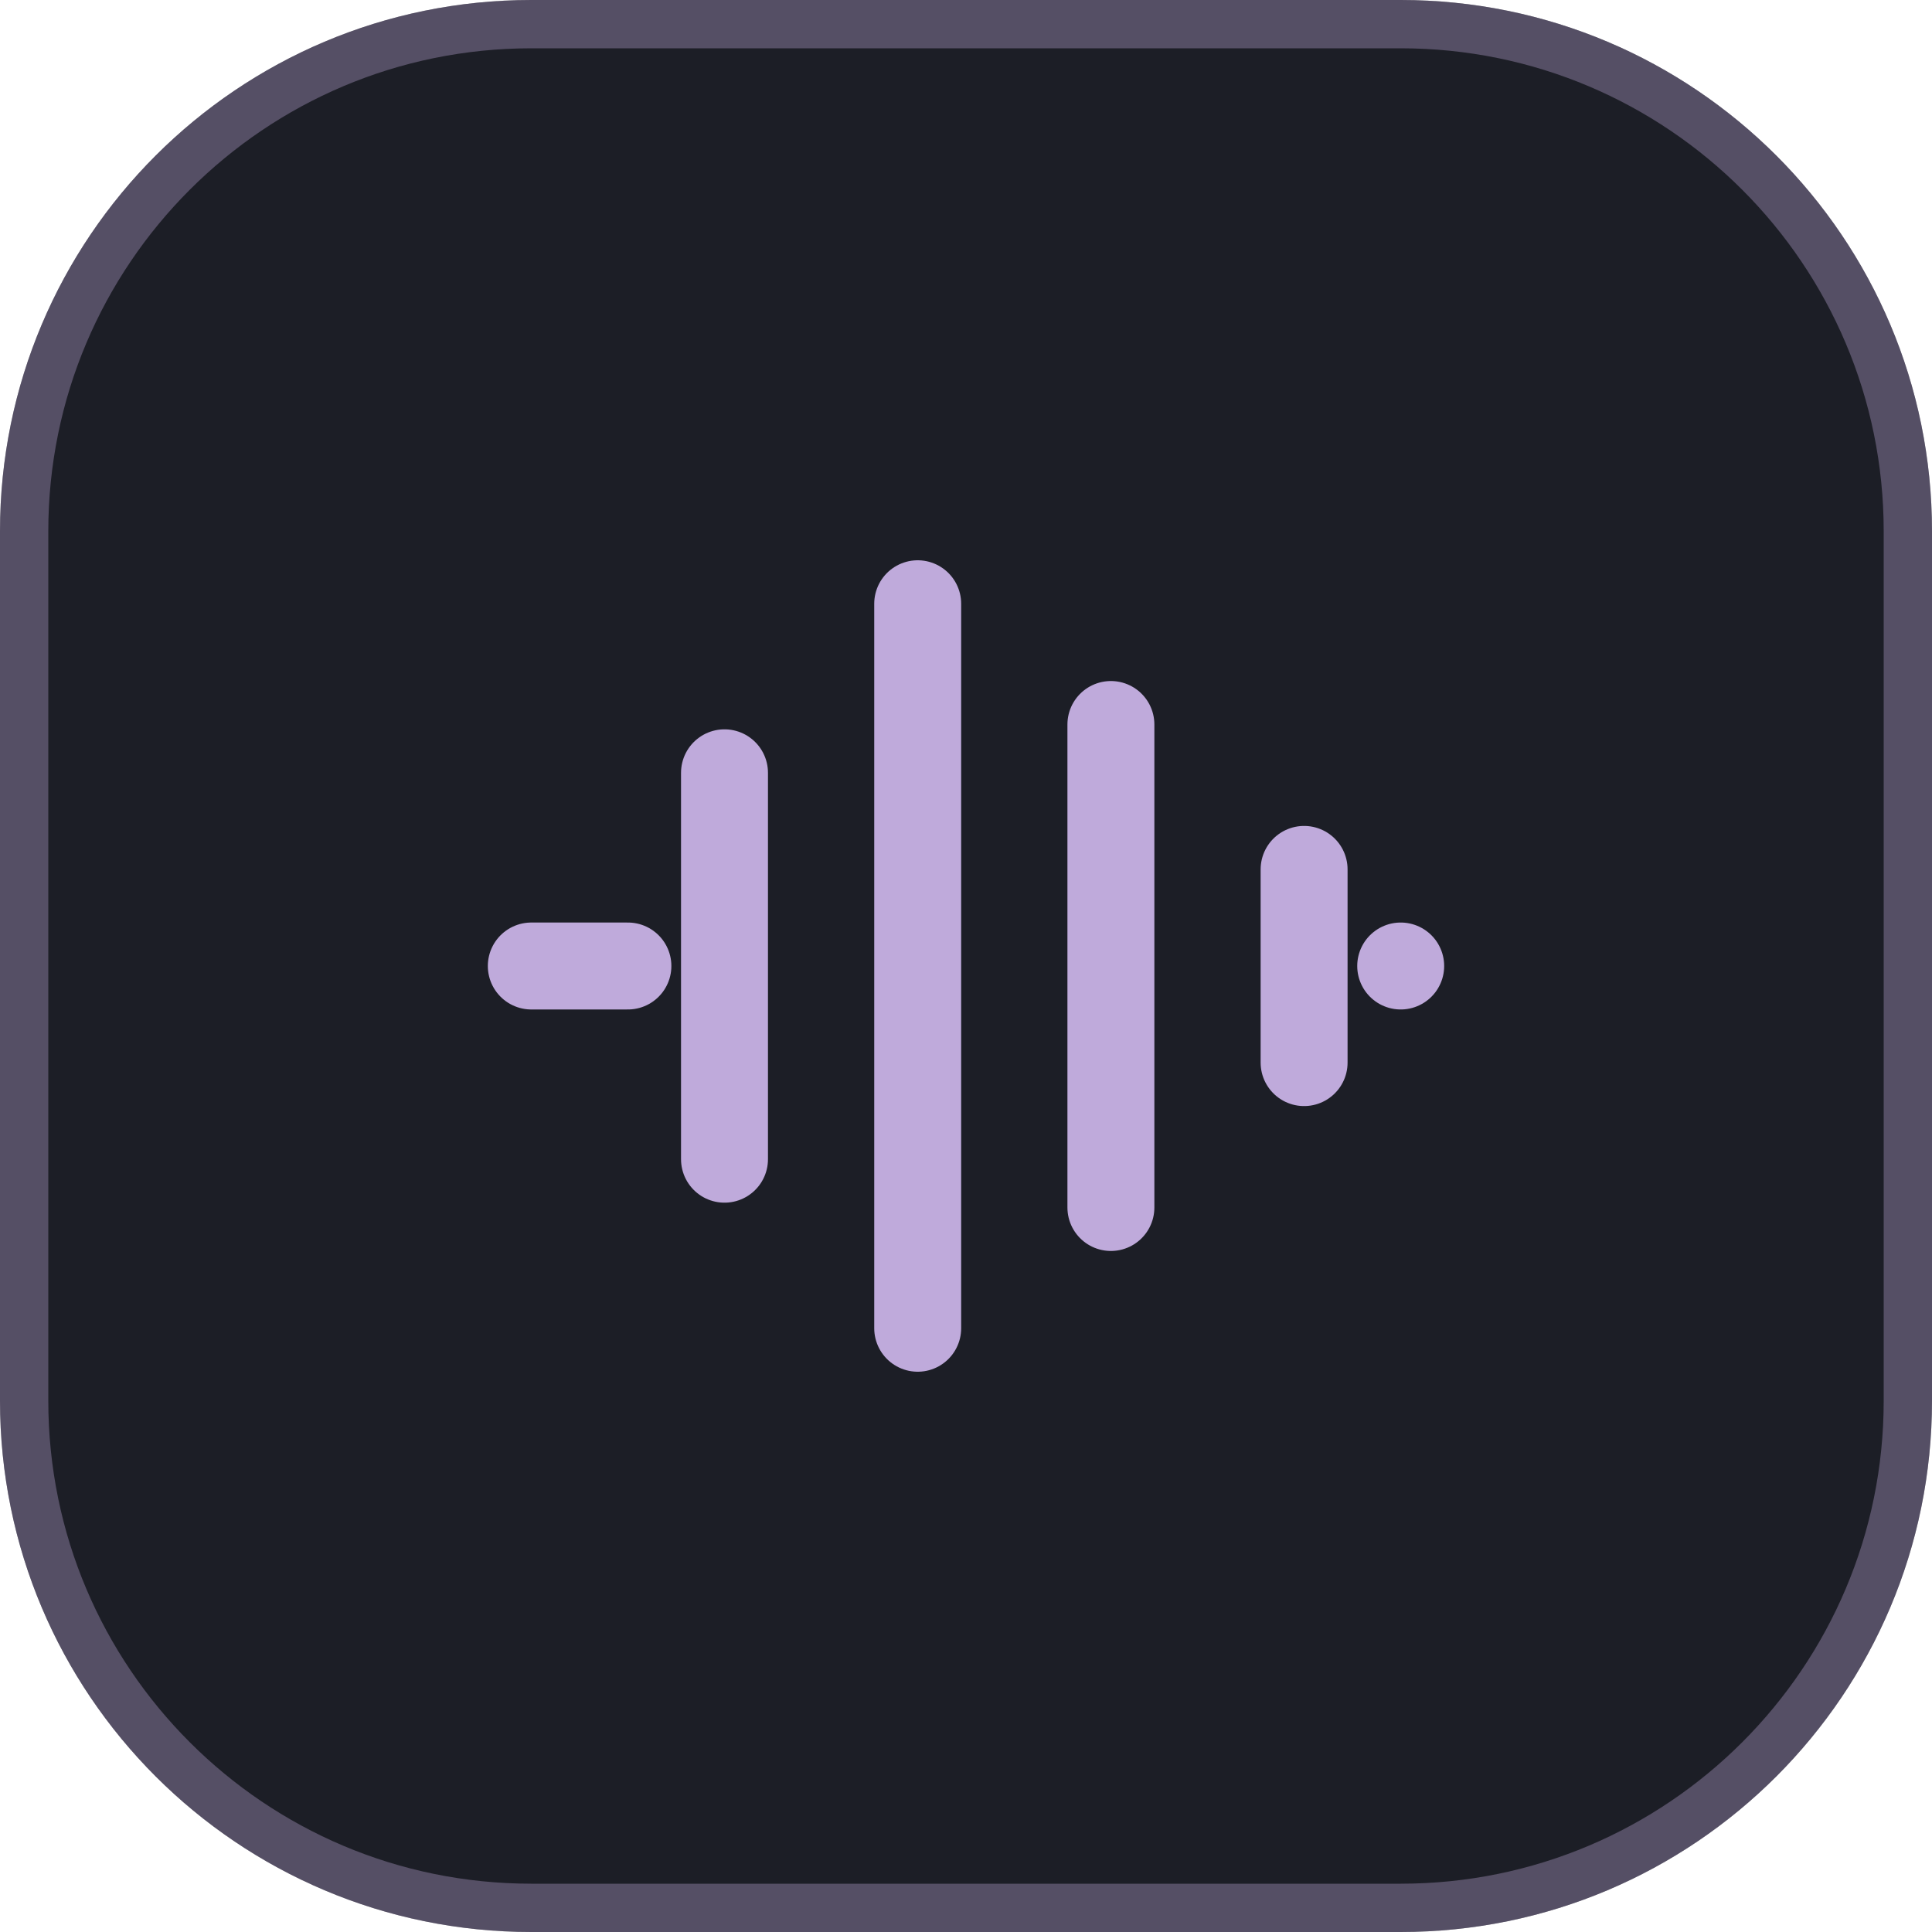
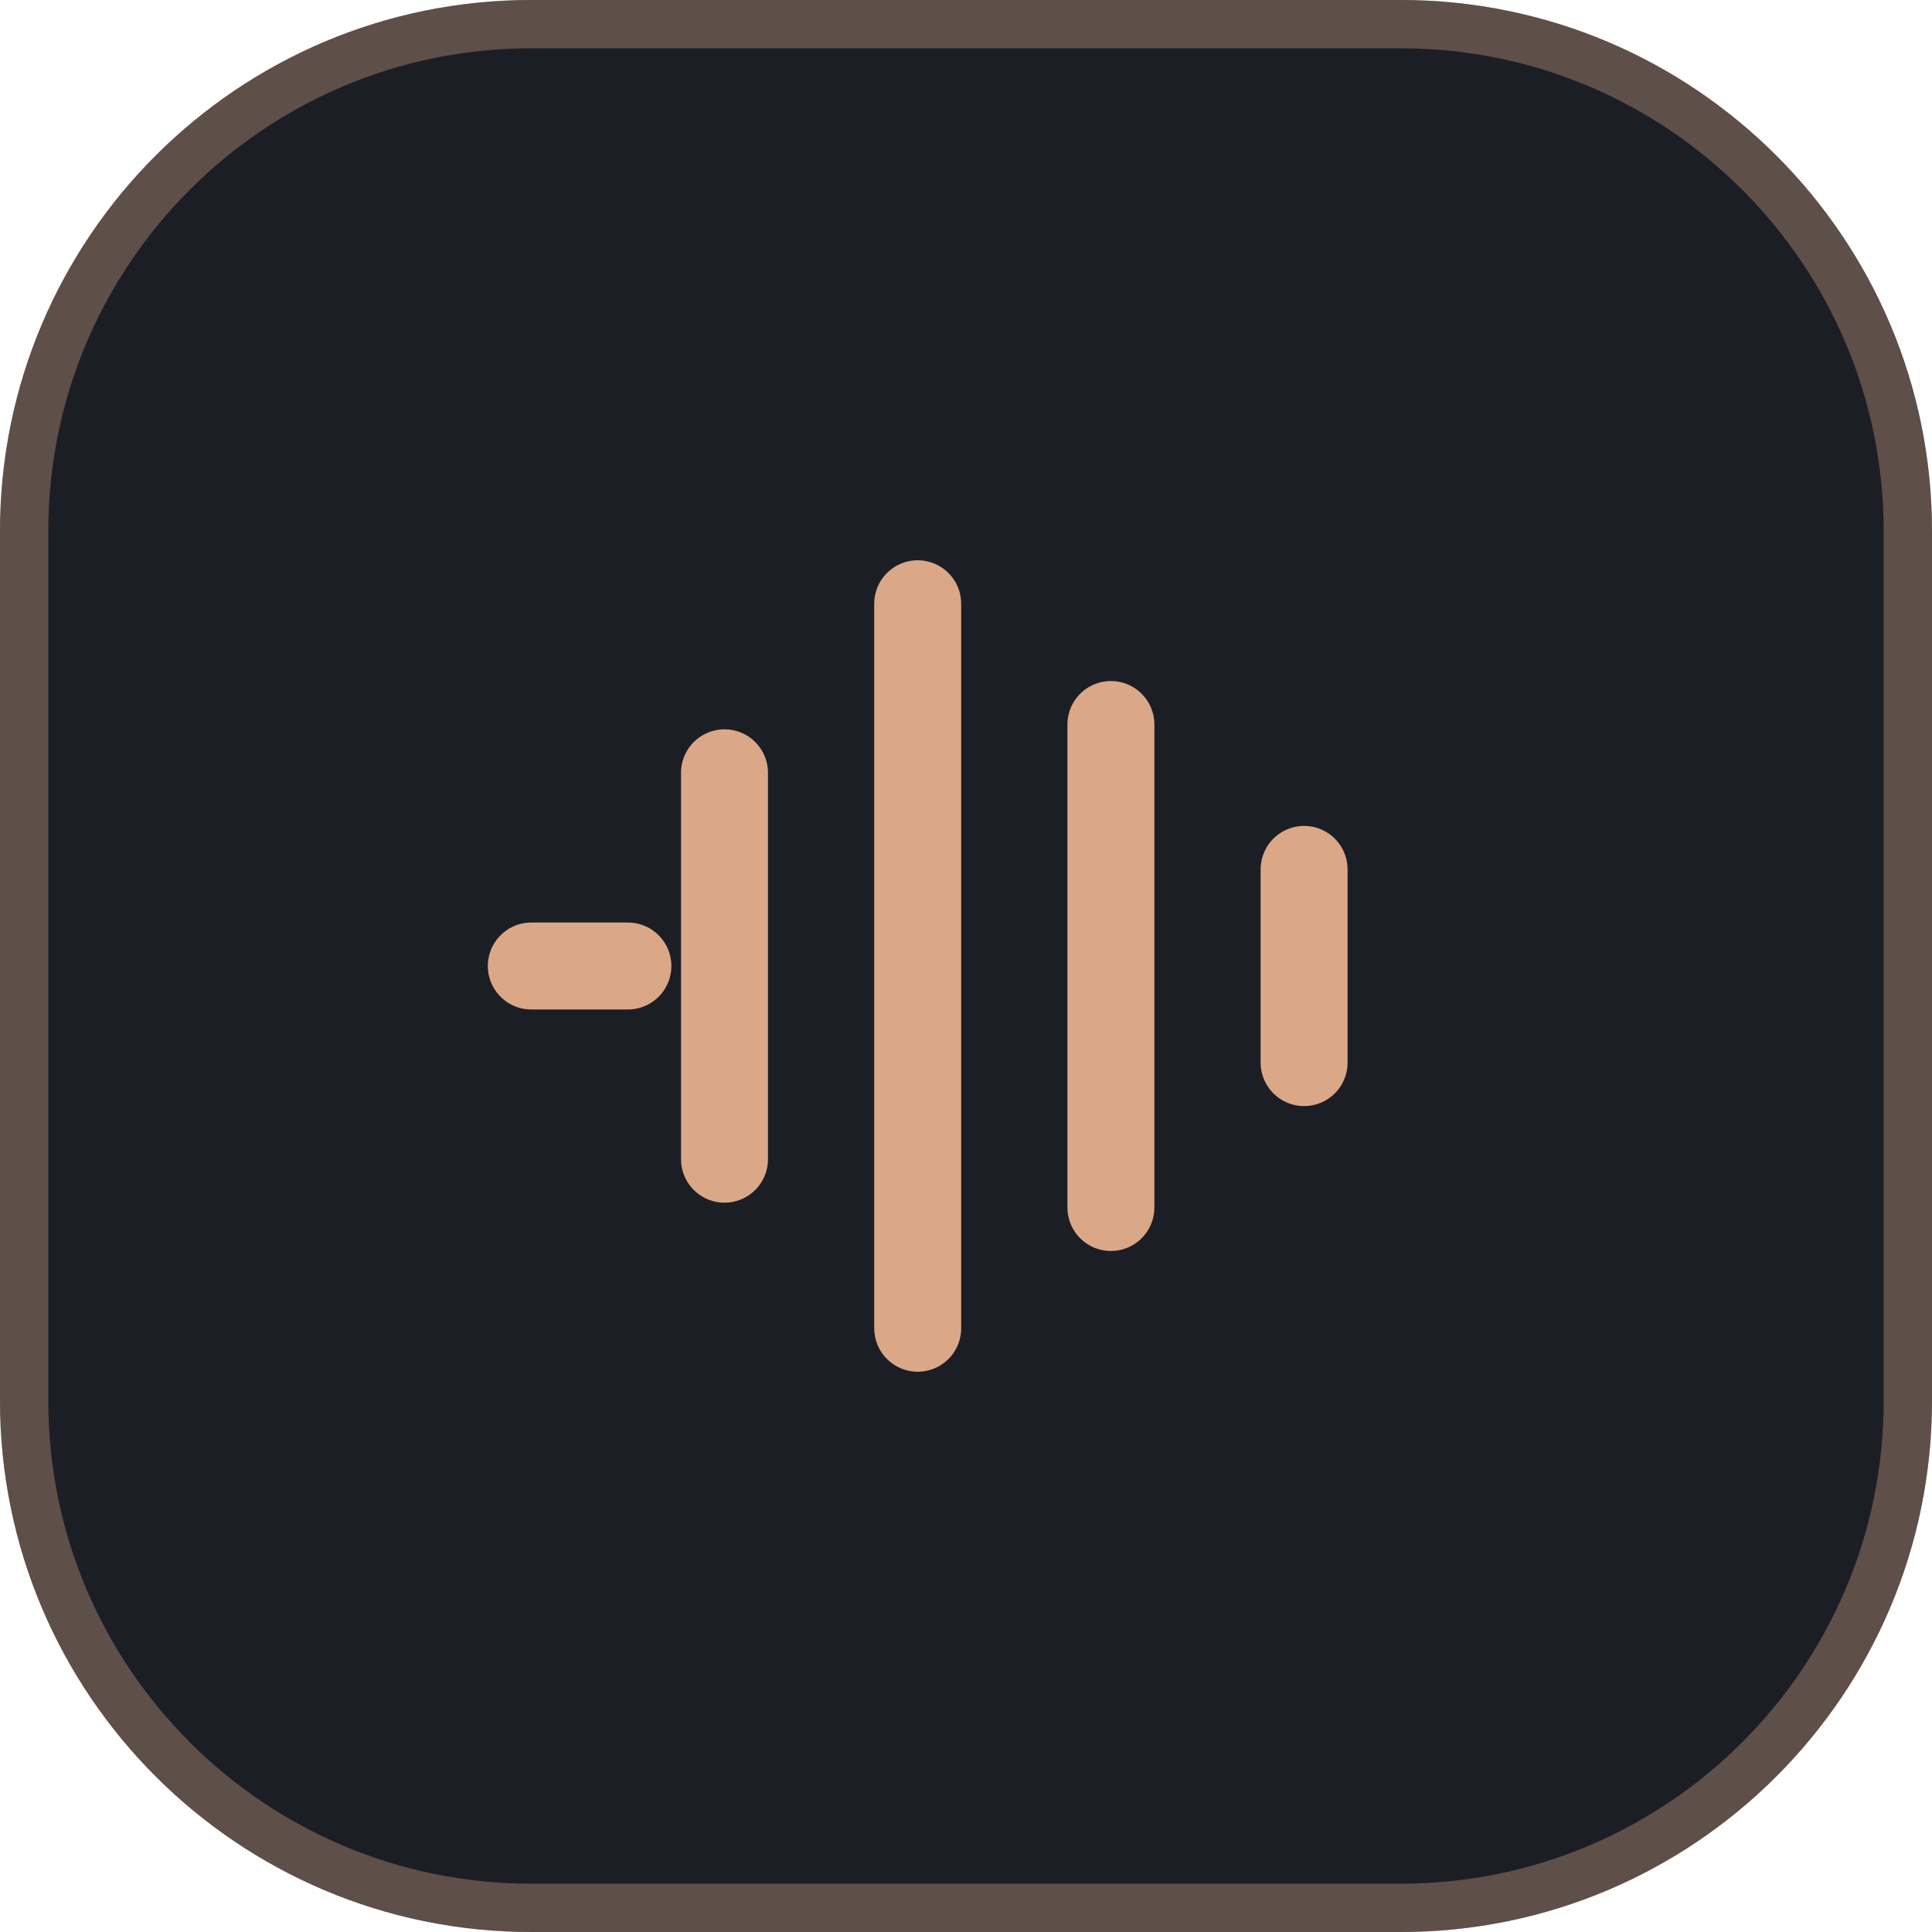
<svg xmlns="http://www.w3.org/2000/svg" width="40" height="40" viewBox="0 0 40 40" aria-hidden="true">
  <rect width="40" height="40" rx="11" fill="#1C1E26" />
-   <rect x="0.5" y="0.5" width="39" height="39" rx="10.5" fill="none" stroke="#BFAADB" stroke-opacity="0.35" />
-   <g fill="none" stroke="#BFAADB" stroke-width="1.8" stroke-linecap="round" stroke-linejoin="round">
-     <path d="M11 20h2M15 16v8M19 12.5v15M23 15v10M27 18v4M29 20h0" />
+   <rect x="0.5" y="0.5" width="39" height="39" rx="10.5" fill="none" stroke="#DBA887" stroke-opacity="0.35" />
+   <g fill="none" stroke="#DBA887" stroke-width="1.8" stroke-linecap="round" stroke-linejoin="round">
+     <path d="M11 20h2M15 16v8M19 12.5v15M23 15v10M27 18v4" />
  </g>
</svg>
